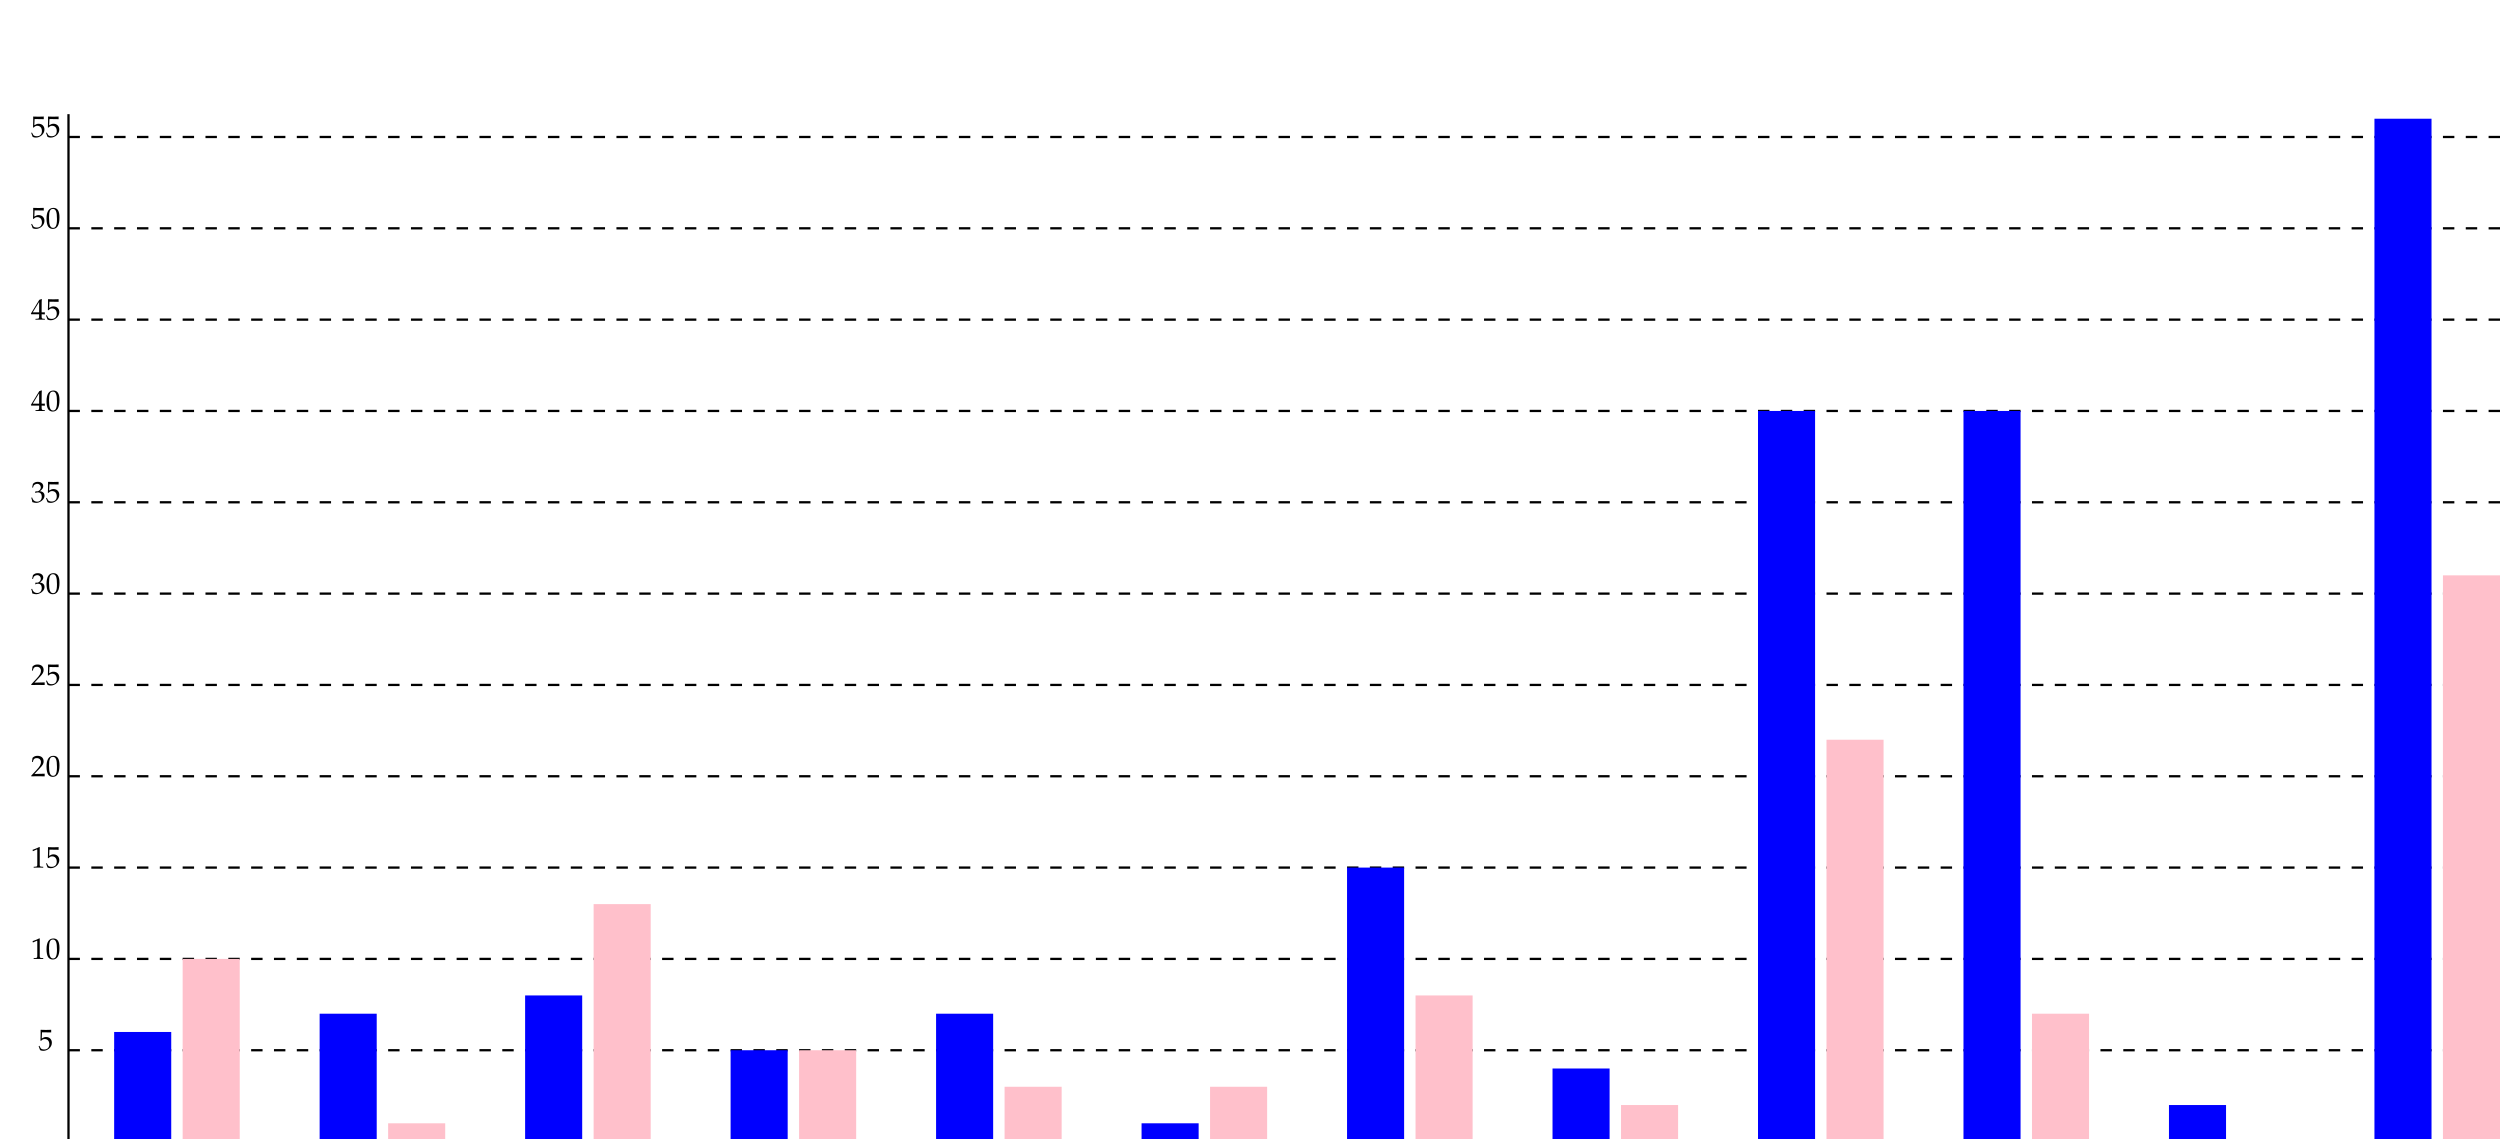
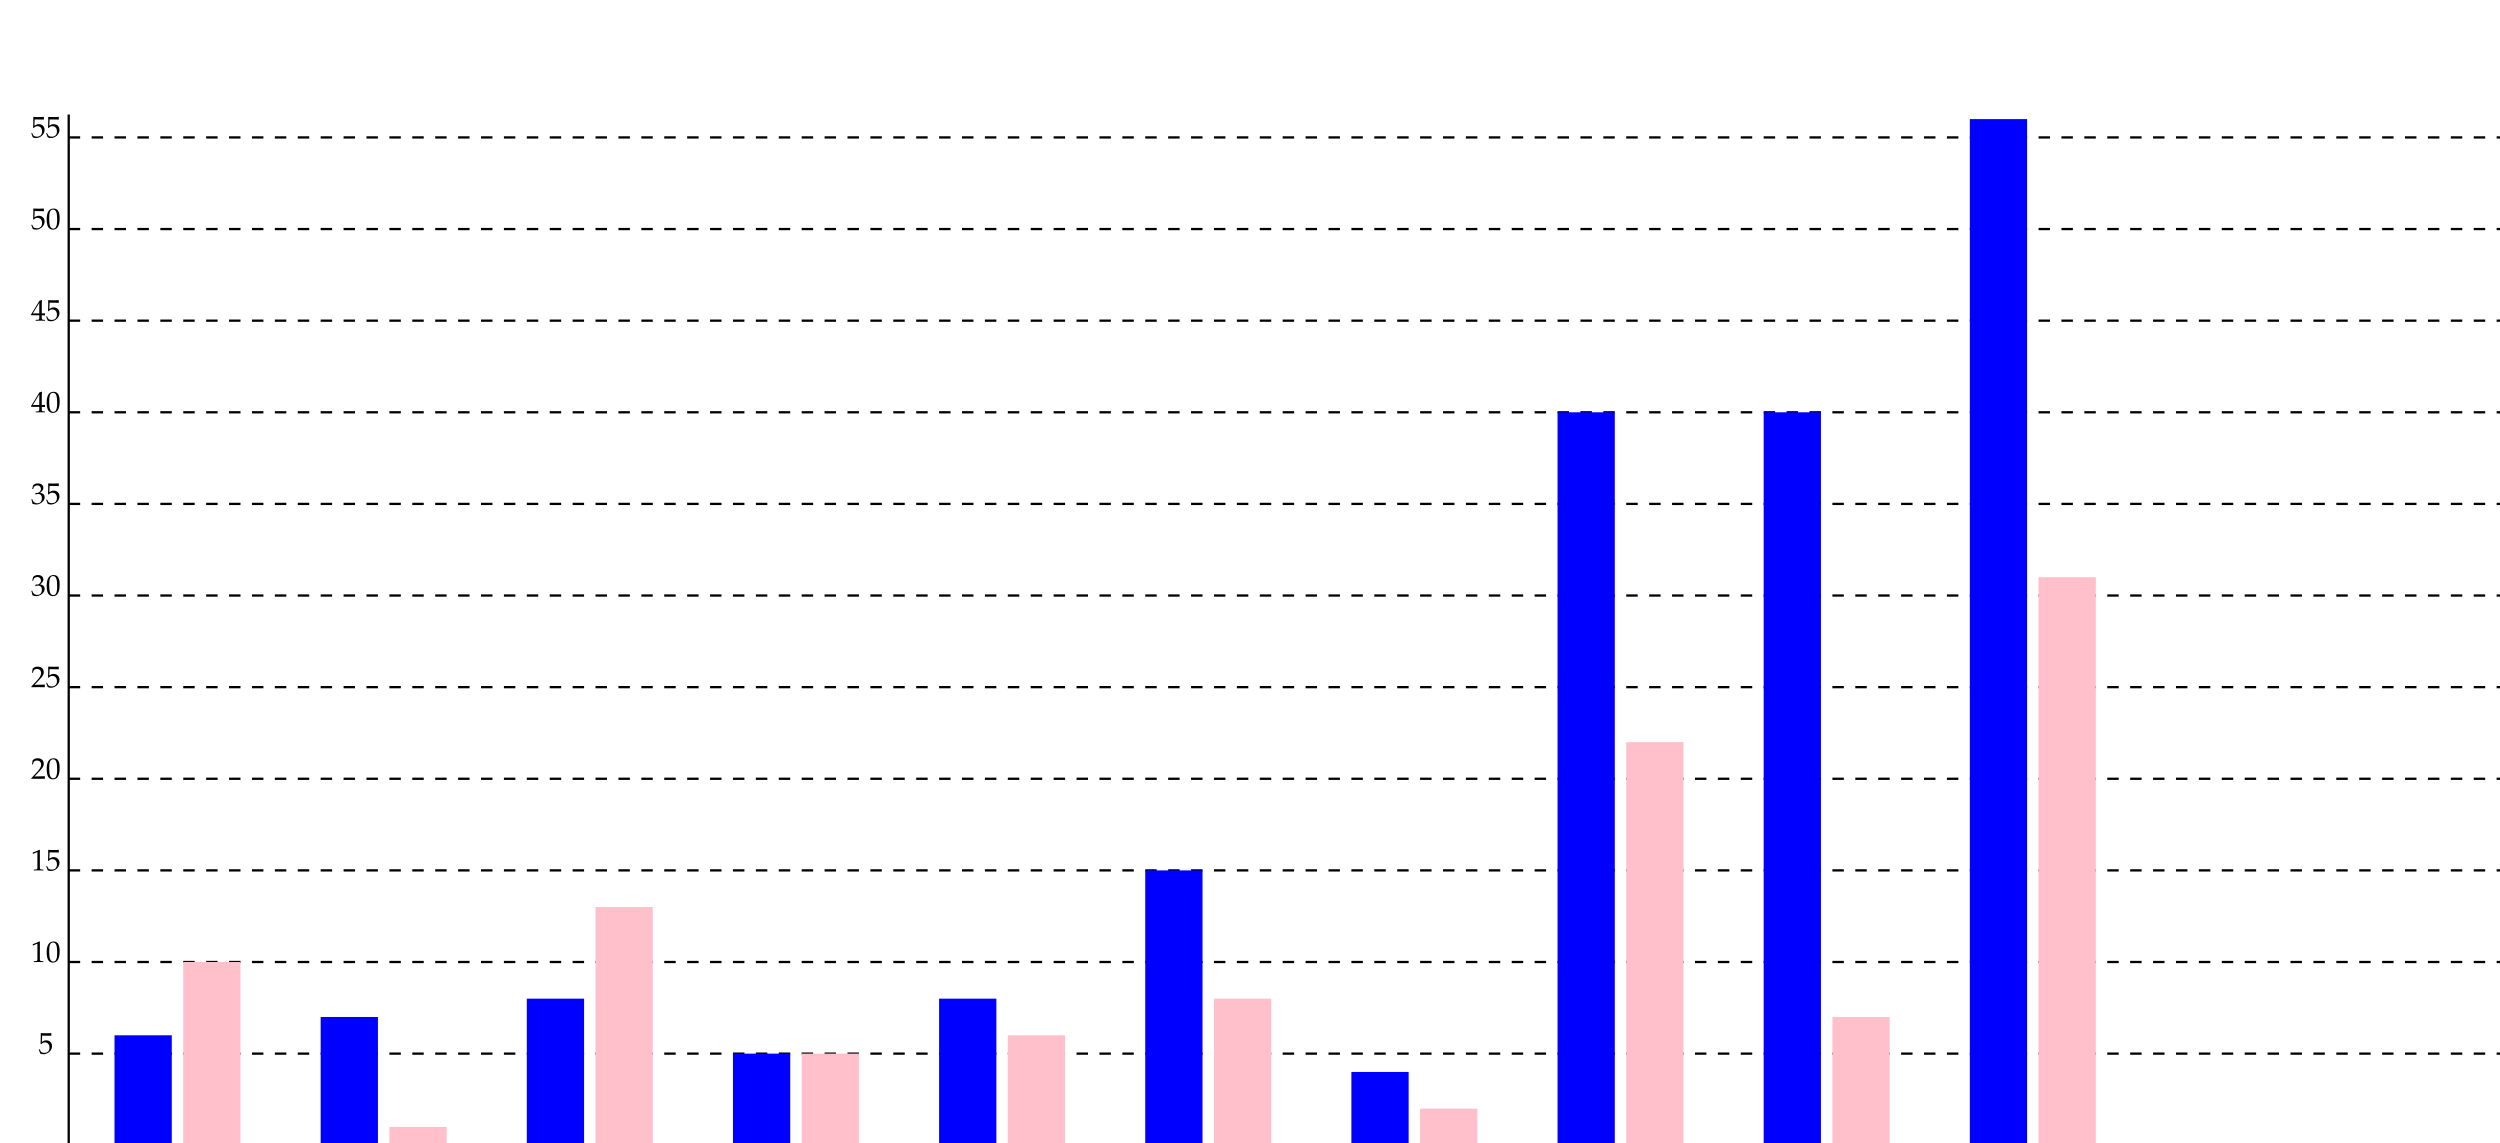
<svg xmlns="http://www.w3.org/2000/svg" width="100%" height="100%">
  <g transform="translate(30 500)">
    <line x1="0" y1="-40" x2="1075" y2="-40" stroke="black" stroke-width="1" stroke-dasharray="5,5" />
    <text x="-10" y="-40" text-anchor="middle" style="font-size:13px;font-family:'Palatino Linotype', 'Book                     Antiqua', Palatino, serif;">5</text>
    <line x1="0" y1="-80" x2="1075" y2="-80" stroke="black" stroke-width="1" stroke-dasharray="5,5" />
    <text x="-10" y="-80" text-anchor="middle" style="font-size:13px;font-family:'Palatino Linotype', 'Book                     Antiqua', Palatino, serif;">10</text>
    <line x1="0" y1="-120" x2="1075" y2="-120" stroke="black" stroke-width="1" stroke-dasharray="5,5" />
    <text x="-10" y="-120" text-anchor="middle" style="font-size:13px;font-family:'Palatino Linotype', 'Book                     Antiqua', Palatino, serif;">15</text>
    <line x1="0" y1="-160" x2="1075" y2="-160" stroke="black" stroke-width="1" stroke-dasharray="5,5" />
    <text x="-10" y="-160" text-anchor="middle" style="font-size:13px;font-family:'Palatino Linotype', 'Book                     Antiqua', Palatino, serif;">20</text>
    <line x1="0" y1="-200" x2="1075" y2="-200" stroke="black" stroke-width="1" stroke-dasharray="5,5" />
    <text x="-10" y="-200" text-anchor="middle" style="font-size:13px;font-family:'Palatino Linotype', 'Book                     Antiqua', Palatino, serif;">25</text>
    <line x1="0" y1="-240" x2="1075" y2="-240" stroke="black" stroke-width="1" stroke-dasharray="5,5" />
    <text x="-10" y="-240" text-anchor="middle" style="font-size:13px;font-family:'Palatino Linotype', 'Book                     Antiqua', Palatino, serif;">30</text>
    <line x1="0" y1="-280" x2="1075" y2="-280" stroke="black" stroke-width="1" stroke-dasharray="5,5" />
    <text x="-10" y="-280" text-anchor="middle" style="font-size:13px;font-family:'Palatino Linotype', 'Book                     Antiqua', Palatino, serif;">35</text>
    <line x1="0" y1="-320" x2="1075" y2="-320" stroke="black" stroke-width="1" stroke-dasharray="5,5" />
    <text x="-10" y="-320" text-anchor="middle" style="font-size:13px;font-family:'Palatino Linotype', 'Book                     Antiqua', Palatino, serif;">40</text>
    <line x1="0" y1="-360" x2="1075" y2="-360" stroke="black" stroke-width="1" stroke-dasharray="5,5" />
    <text x="-10" y="-360" text-anchor="middle" style="font-size:13px;font-family:'Palatino Linotype', 'Book                     Antiqua', Palatino, serif;">45</text>
    <line x1="0" y1="-400" x2="1075" y2="-400" stroke="black" stroke-width="1" stroke-dasharray="5,5" />
    <text x="-10" y="-400" text-anchor="middle" style="font-size:13px;font-family:'Palatino Linotype', 'Book                     Antiqua', Palatino, serif;">50</text>
    <line x1="0" y1="-440" x2="1075" y2="-440" stroke="black" stroke-width="1" stroke-dasharray="5,5" />
    <text x="-10" y="-440" text-anchor="middle" style="font-size:13px;font-family:'Palatino Linotype', 'Book                     Antiqua', Palatino, serif;">55</text>
    <g transform="translate(0)">
      <rect x="20" y="-48" width="25" height="48" fill="blue" />
      <text text-anchor="middle" x="35" y="15" style="font-size:18px;font-family:'Palatino Linotype',                                 'Book Antiqua', Palatino, serif;">M</text>
      <rect x="50" y="-80" width="25" height="80" fill="pink" />
      <text text-anchor="middle" x="55" y="15" style="font-size:18px;font-family:'Palatino Linotype',                                 'Book Antiqua', Palatino, serif;">F</text>
      <text x="40" y="45" text-anchor="middle" style="font-size:13px;font-family:'Palatino Linotype', 'Book                             Antiqua', Palatino, serif;">assertive</text>
    </g>
    <g transform="translate(90)">
      <rect x="20" y="-56" width="25" height="56" fill="blue" />
      <text text-anchor="middle" x="35" y="15" style="font-size:18px;font-family:'Palatino Linotype',                                 'Book Antiqua', Palatino, serif;">M</text>
      <rect x="50" y="-8" width="25" height="8" fill="pink" />
      <text text-anchor="middle" x="55" y="15" style="font-size:18px;font-family:'Palatino Linotype',                                 'Book Antiqua', Palatino, serif;">F</text>
      <text x="41" y="45" text-anchor="middle" style="font-size:13px;font-family:'Palatino Linotype', 'Book                             Antiqua', Palatino, serif;">avaricious</text>
    </g>
    <g transform="translate(180)">
      <rect x="20" y="-64" width="25" height="64" fill="blue" />
      <text text-anchor="middle" x="35" y="15" style="font-size:18px;font-family:'Palatino Linotype',                                 'Book Antiqua', Palatino, serif;">M</text>
      <rect x="50" y="-104" width="25" height="104" fill="pink" />
      <text text-anchor="middle" x="55" y="15" style="font-size:18px;font-family:'Palatino Linotype',                                 'Book Antiqua', Palatino, serif;">F</text>
      <text x="42" y="45" text-anchor="middle" style="font-size:13px;font-family:'Palatino Linotype', 'Book                             Antiqua', Palatino, serif;">passive</text>
    </g>
    <g transform="translate(270)">
      <rect x="20" y="-40" width="25" height="40" fill="blue" />
      <text text-anchor="middle" x="35" y="15" style="font-size:18px;font-family:'Palatino Linotype',                                 'Book Antiqua', Palatino, serif;">M</text>
      <rect x="50" y="-40" width="25" height="40" fill="pink" />
      <text text-anchor="middle" x="55" y="15" style="font-size:18px;font-family:'Palatino Linotype',                                 'Book Antiqua', Palatino, serif;">F</text>
      <text x="43" y="45" text-anchor="middle" style="font-size:13px;font-family:'Palatino Linotype', 'Book                             Antiqua', Palatino, serif;">faithful</text>
    </g>
    <g transform="translate(360)">
-       <rect x="20" y="-56" width="25" height="56" fill="blue" />
+       <rect x="20" y="-64" width="25" height="64" fill="blue" />
      <text text-anchor="middle" x="35" y="15" style="font-size:18px;font-family:'Palatino Linotype',                                 'Book Antiqua', Palatino, serif;">M</text>
-       <rect x="50" y="-24" width="25" height="24" fill="pink" />
+       <rect x="50" y="-48" width="25" height="48" fill="pink" />
      <text text-anchor="middle" x="55" y="15" style="font-size:18px;font-family:'Palatino Linotype',                                 'Book Antiqua', Palatino, serif;">F</text>
      <text x="44" y="45" text-anchor="middle" style="font-size:13px;font-family:'Palatino Linotype', 'Book                             Antiqua', Palatino, serif;">foolish</text>
    </g>
    <g transform="translate(450)">
-       <rect x="20" y="-8" width="25" height="8" fill="blue" />
-       <text text-anchor="middle" x="35" y="15" style="font-size:18px;font-family:'Palatino Linotype',                                 'Book Antiqua', Palatino, serif;">M</text>
-       <rect x="50" y="-24" width="25" height="24" fill="pink" />
-       <text text-anchor="middle" x="55" y="15" style="font-size:18px;font-family:'Palatino Linotype',                                 'Book Antiqua', Palatino, serif;">F</text>
-       <text x="45" y="45" text-anchor="middle" style="font-size:13px;font-family:'Palatino Linotype', 'Book                             Antiqua', Palatino, serif;">innocent</text>
-     </g>
-     <g transform="translate(540)">
      <rect x="20" y="-120" width="25" height="120" fill="blue" />
      <text text-anchor="middle" x="35" y="15" style="font-size:18px;font-family:'Palatino Linotype',                                 'Book Antiqua', Palatino, serif;">M</text>
      <rect x="50" y="-64" width="25" height="64" fill="pink" />
      <text text-anchor="middle" x="55" y="15" style="font-size:18px;font-family:'Palatino Linotype',                                 'Book Antiqua', Palatino, serif;">F</text>
-       <text x="46" y="45" text-anchor="middle" style="font-size:13px;font-family:'Palatino Linotype', 'Book                             Antiqua', Palatino, serif;">pragmatic</text>
+       <text x="45" y="45" text-anchor="middle" style="font-size:13px;font-family:'Palatino Linotype', 'Book                             Antiqua', Palatino, serif;">pragmatic</text>
    </g>
-     <g transform="translate(630)">
+     <g transform="translate(540)">
      <rect x="20" y="-32" width="25" height="32" fill="blue" />
      <text text-anchor="middle" x="35" y="15" style="font-size:18px;font-family:'Palatino Linotype',                                 'Book Antiqua', Palatino, serif;">M</text>
      <rect x="50" y="-16" width="25" height="16" fill="pink" />
      <text text-anchor="middle" x="55" y="15" style="font-size:18px;font-family:'Palatino Linotype',                                 'Book Antiqua', Palatino, serif;">F</text>
-       <text x="47" y="45" text-anchor="middle" style="font-size:13px;font-family:'Palatino Linotype', 'Book                             Antiqua', Palatino, serif;">sacreligious</text>
+       <text x="46" y="45" text-anchor="middle" style="font-size:13px;font-family:'Palatino Linotype', 'Book                             Antiqua', Palatino, serif;">sacreligious</text>
+     </g>
+     <g transform="translate(630)">
+       <rect x="20" y="-320" width="25" height="320" fill="blue" />
+       <text text-anchor="middle" x="35" y="15" style="font-size:18px;font-family:'Palatino Linotype',                                 'Book Antiqua', Palatino, serif;">M</text>
+       <rect x="50" y="-176" width="25" height="176" fill="pink" />
+       <text text-anchor="middle" x="55" y="15" style="font-size:18px;font-family:'Palatino Linotype',                                 'Book Antiqua', Palatino, serif;">F</text>
+       <text x="47" y="45" text-anchor="middle" style="font-size:13px;font-family:'Palatino Linotype', 'Book                             Antiqua', Palatino, serif;">sexual</text>
    </g>
    <g transform="translate(720)">
      <rect x="20" y="-320" width="25" height="320" fill="blue" />
      <text text-anchor="middle" x="35" y="15" style="font-size:18px;font-family:'Palatino Linotype',                                 'Book Antiqua', Palatino, serif;">M</text>
-       <rect x="50" y="-176" width="25" height="176" fill="pink" />
+       <rect x="50" y="-56" width="25" height="56" fill="pink" />
      <text text-anchor="middle" x="55" y="15" style="font-size:18px;font-family:'Palatino Linotype',                                 'Book Antiqua', Palatino, serif;">F</text>
-       <text x="48" y="45" text-anchor="middle" style="font-size:13px;font-family:'Palatino Linotype', 'Book                             Antiqua', Palatino, serif;">sexual</text>
+       <text x="48" y="45" text-anchor="middle" style="font-size:13px;font-family:'Palatino Linotype', 'Book                             Antiqua', Palatino, serif;">violent</text>
    </g>
    <g transform="translate(810)">
-       <rect x="20" y="-320" width="25" height="320" fill="blue" />
-       <text text-anchor="middle" x="35" y="15" style="font-size:18px;font-family:'Palatino Linotype',                                 'Book Antiqua', Palatino, serif;">M</text>
-       <rect x="50" y="-56" width="25" height="56" fill="pink" />
-       <text text-anchor="middle" x="55" y="15" style="font-size:18px;font-family:'Palatino Linotype',                                 'Book Antiqua', Palatino, serif;">F</text>
-       <text x="49" y="45" text-anchor="middle" style="font-size:13px;font-family:'Palatino Linotype', 'Book                             Antiqua', Palatino, serif;">violent</text>
-     </g>
-     <g transform="translate(900)">
-       <rect x="20" y="-16" width="25" height="16" fill="blue" />
-       <text text-anchor="middle" x="35" y="15" style="font-size:18px;font-family:'Palatino Linotype',                                 'Book Antiqua', Palatino, serif;">M</text>
-       <rect x="50" y="-0" width="25" height="0" fill="pink" />
-       <text text-anchor="middle" x="55" y="15" style="font-size:18px;font-family:'Palatino Linotype',                                 'Book Antiqua', Palatino, serif;">F</text>
-       <text x="50" y="45" text-anchor="middle" style="font-size:13px;font-family:'Palatino Linotype', 'Book                             Antiqua', Palatino, serif;">well-mannered</text>
-     </g>
-     <g transform="translate(990)">
      <rect x="20" y="-448" width="25" height="448" fill="blue" />
      <text text-anchor="middle" x="35" y="15" style="font-size:18px;font-family:'Palatino Linotype',                                 'Book Antiqua', Palatino, serif;">M</text>
      <rect x="50" y="-248" width="25" height="248" fill="pink" />
      <text text-anchor="middle" x="55" y="15" style="font-size:18px;font-family:'Palatino Linotype',                                 'Book Antiqua', Palatino, serif;">F</text>
-       <text x="51" y="45" text-anchor="middle" style="font-size:13px;font-family:'Palatino Linotype', 'Book                             Antiqua', Palatino, serif;">manipulative</text>
+       <text x="49" y="45" text-anchor="middle" style="font-size:13px;font-family:'Palatino Linotype', 'Book                             Antiqua', Palatino, serif;">manipulative</text>
    </g>
    <line x1="0" y1="0" x2="1075" y2="0" stroke="black" stroke-width="1" />
    <line x1="0" y1="0" x2="0" y2="-450" stroke="black" stroke-width="1" />
  </g>
</svg>
